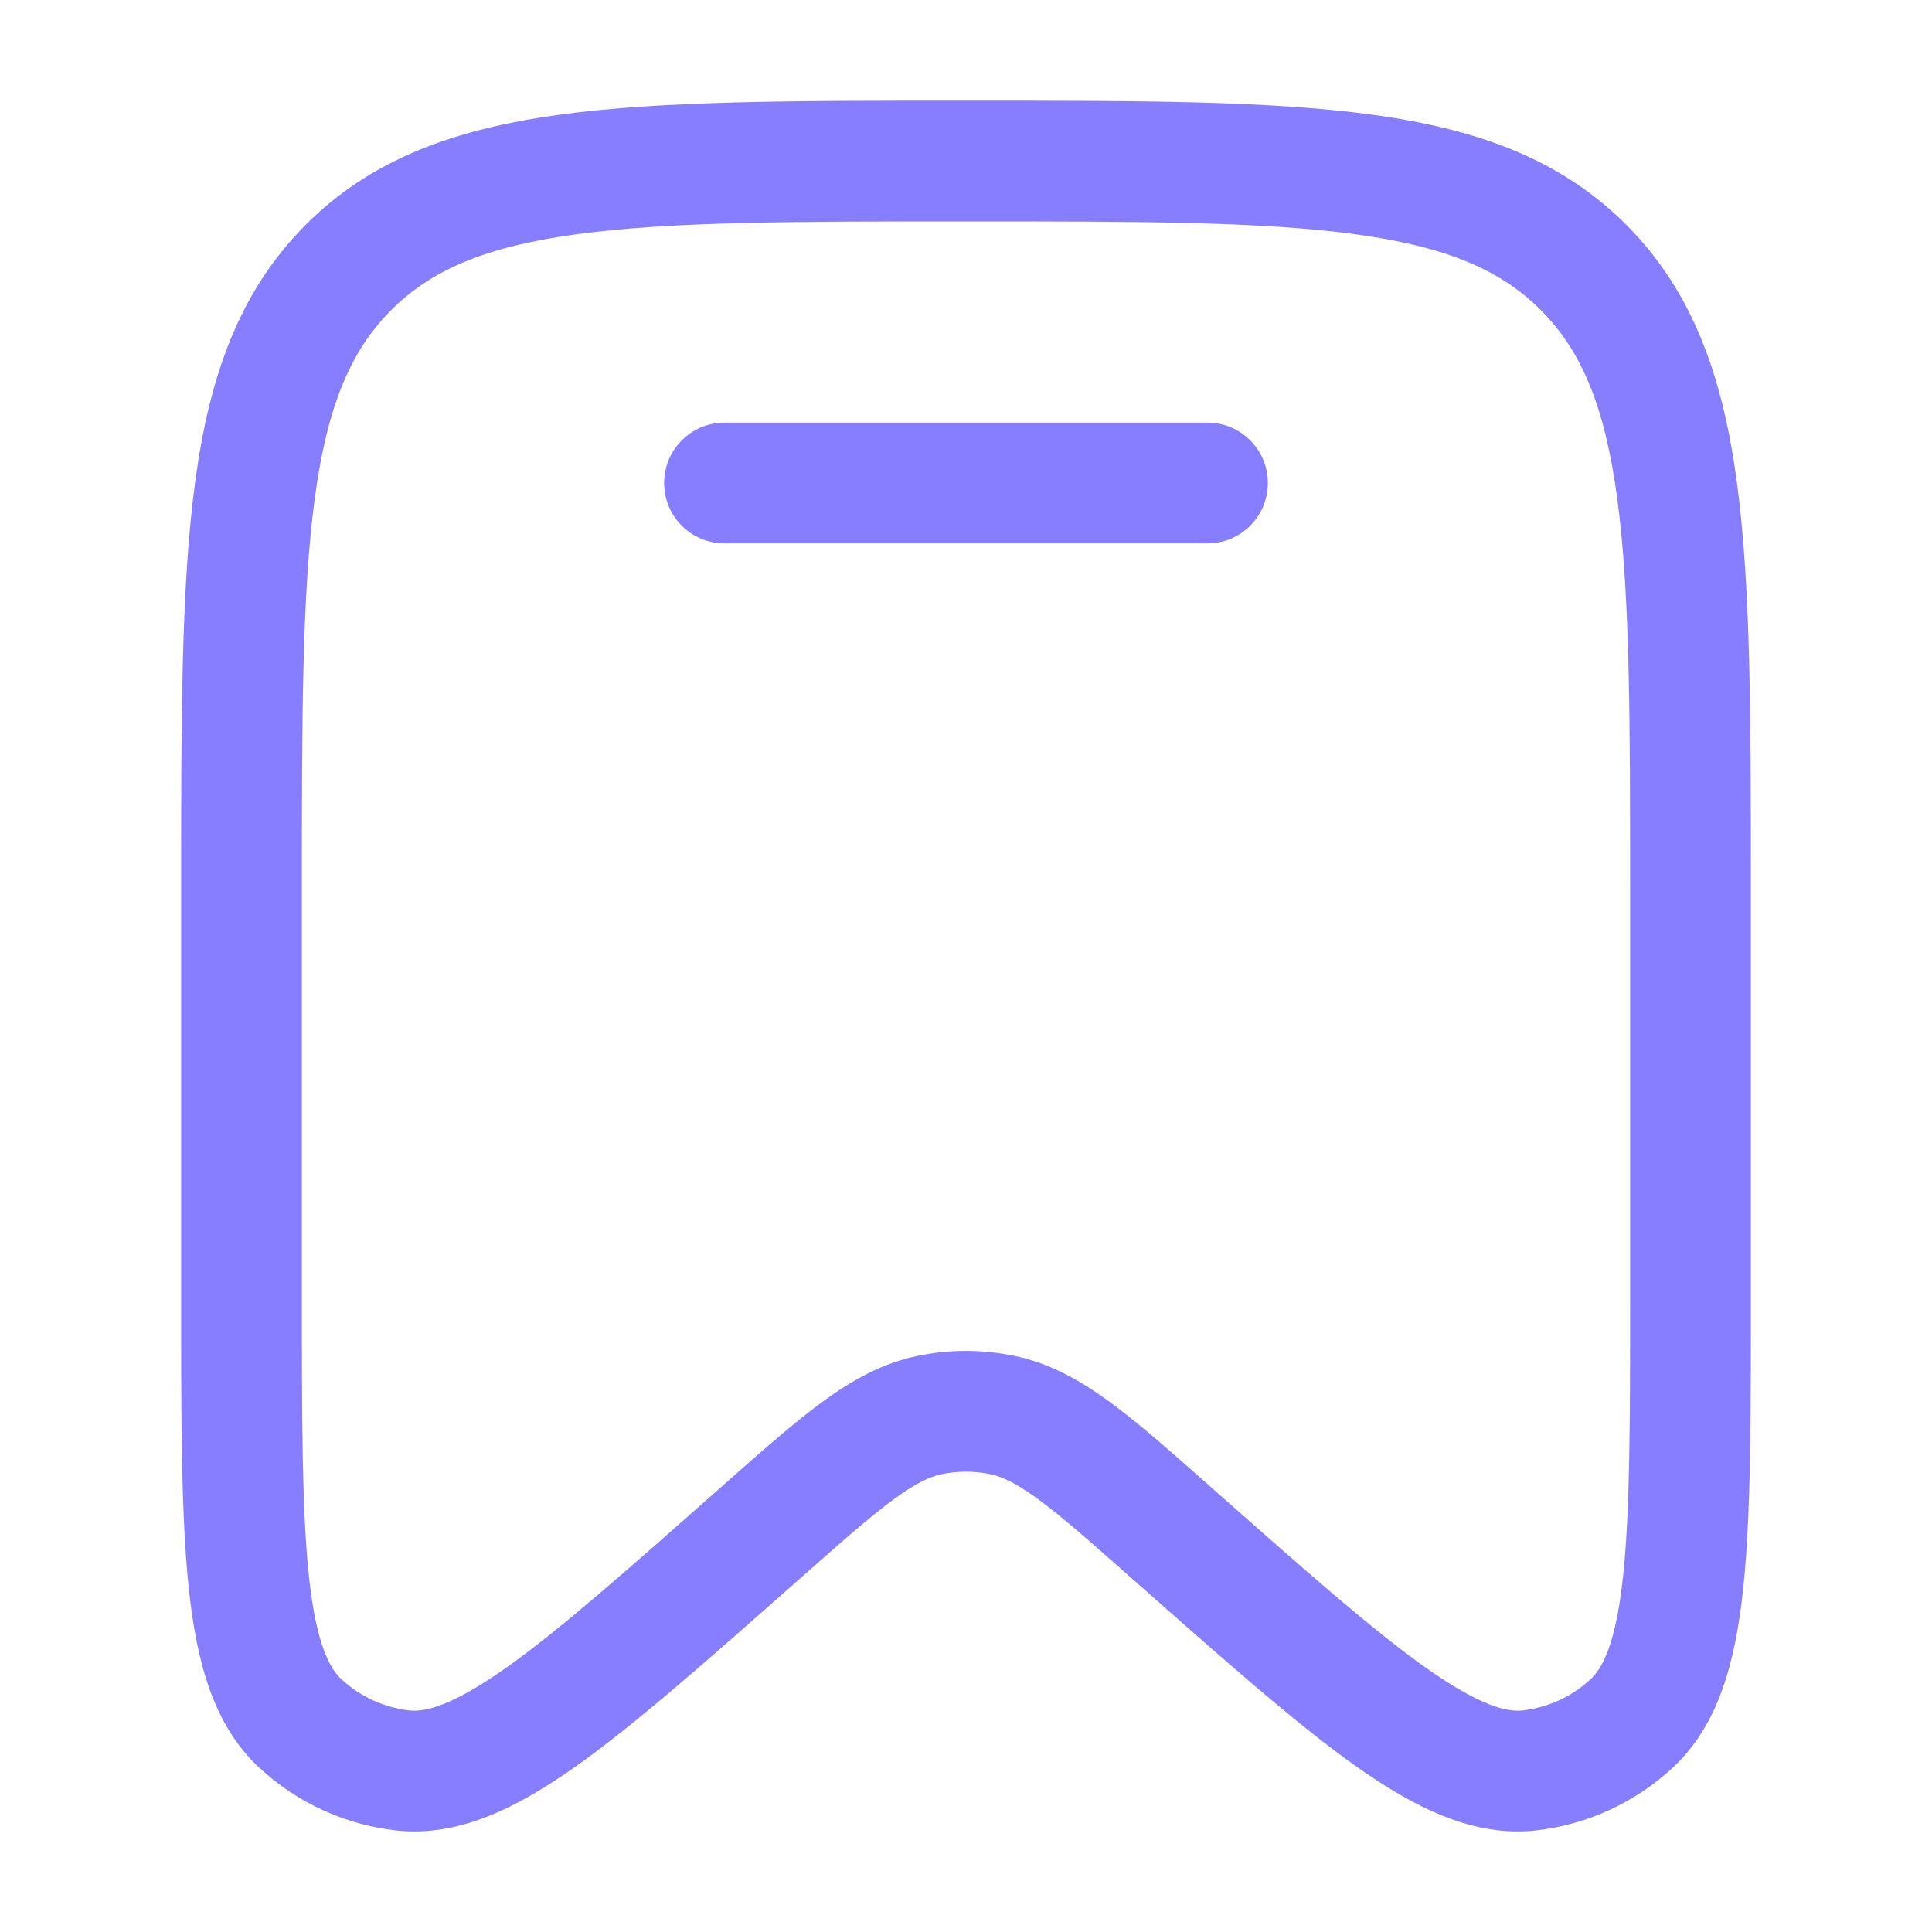
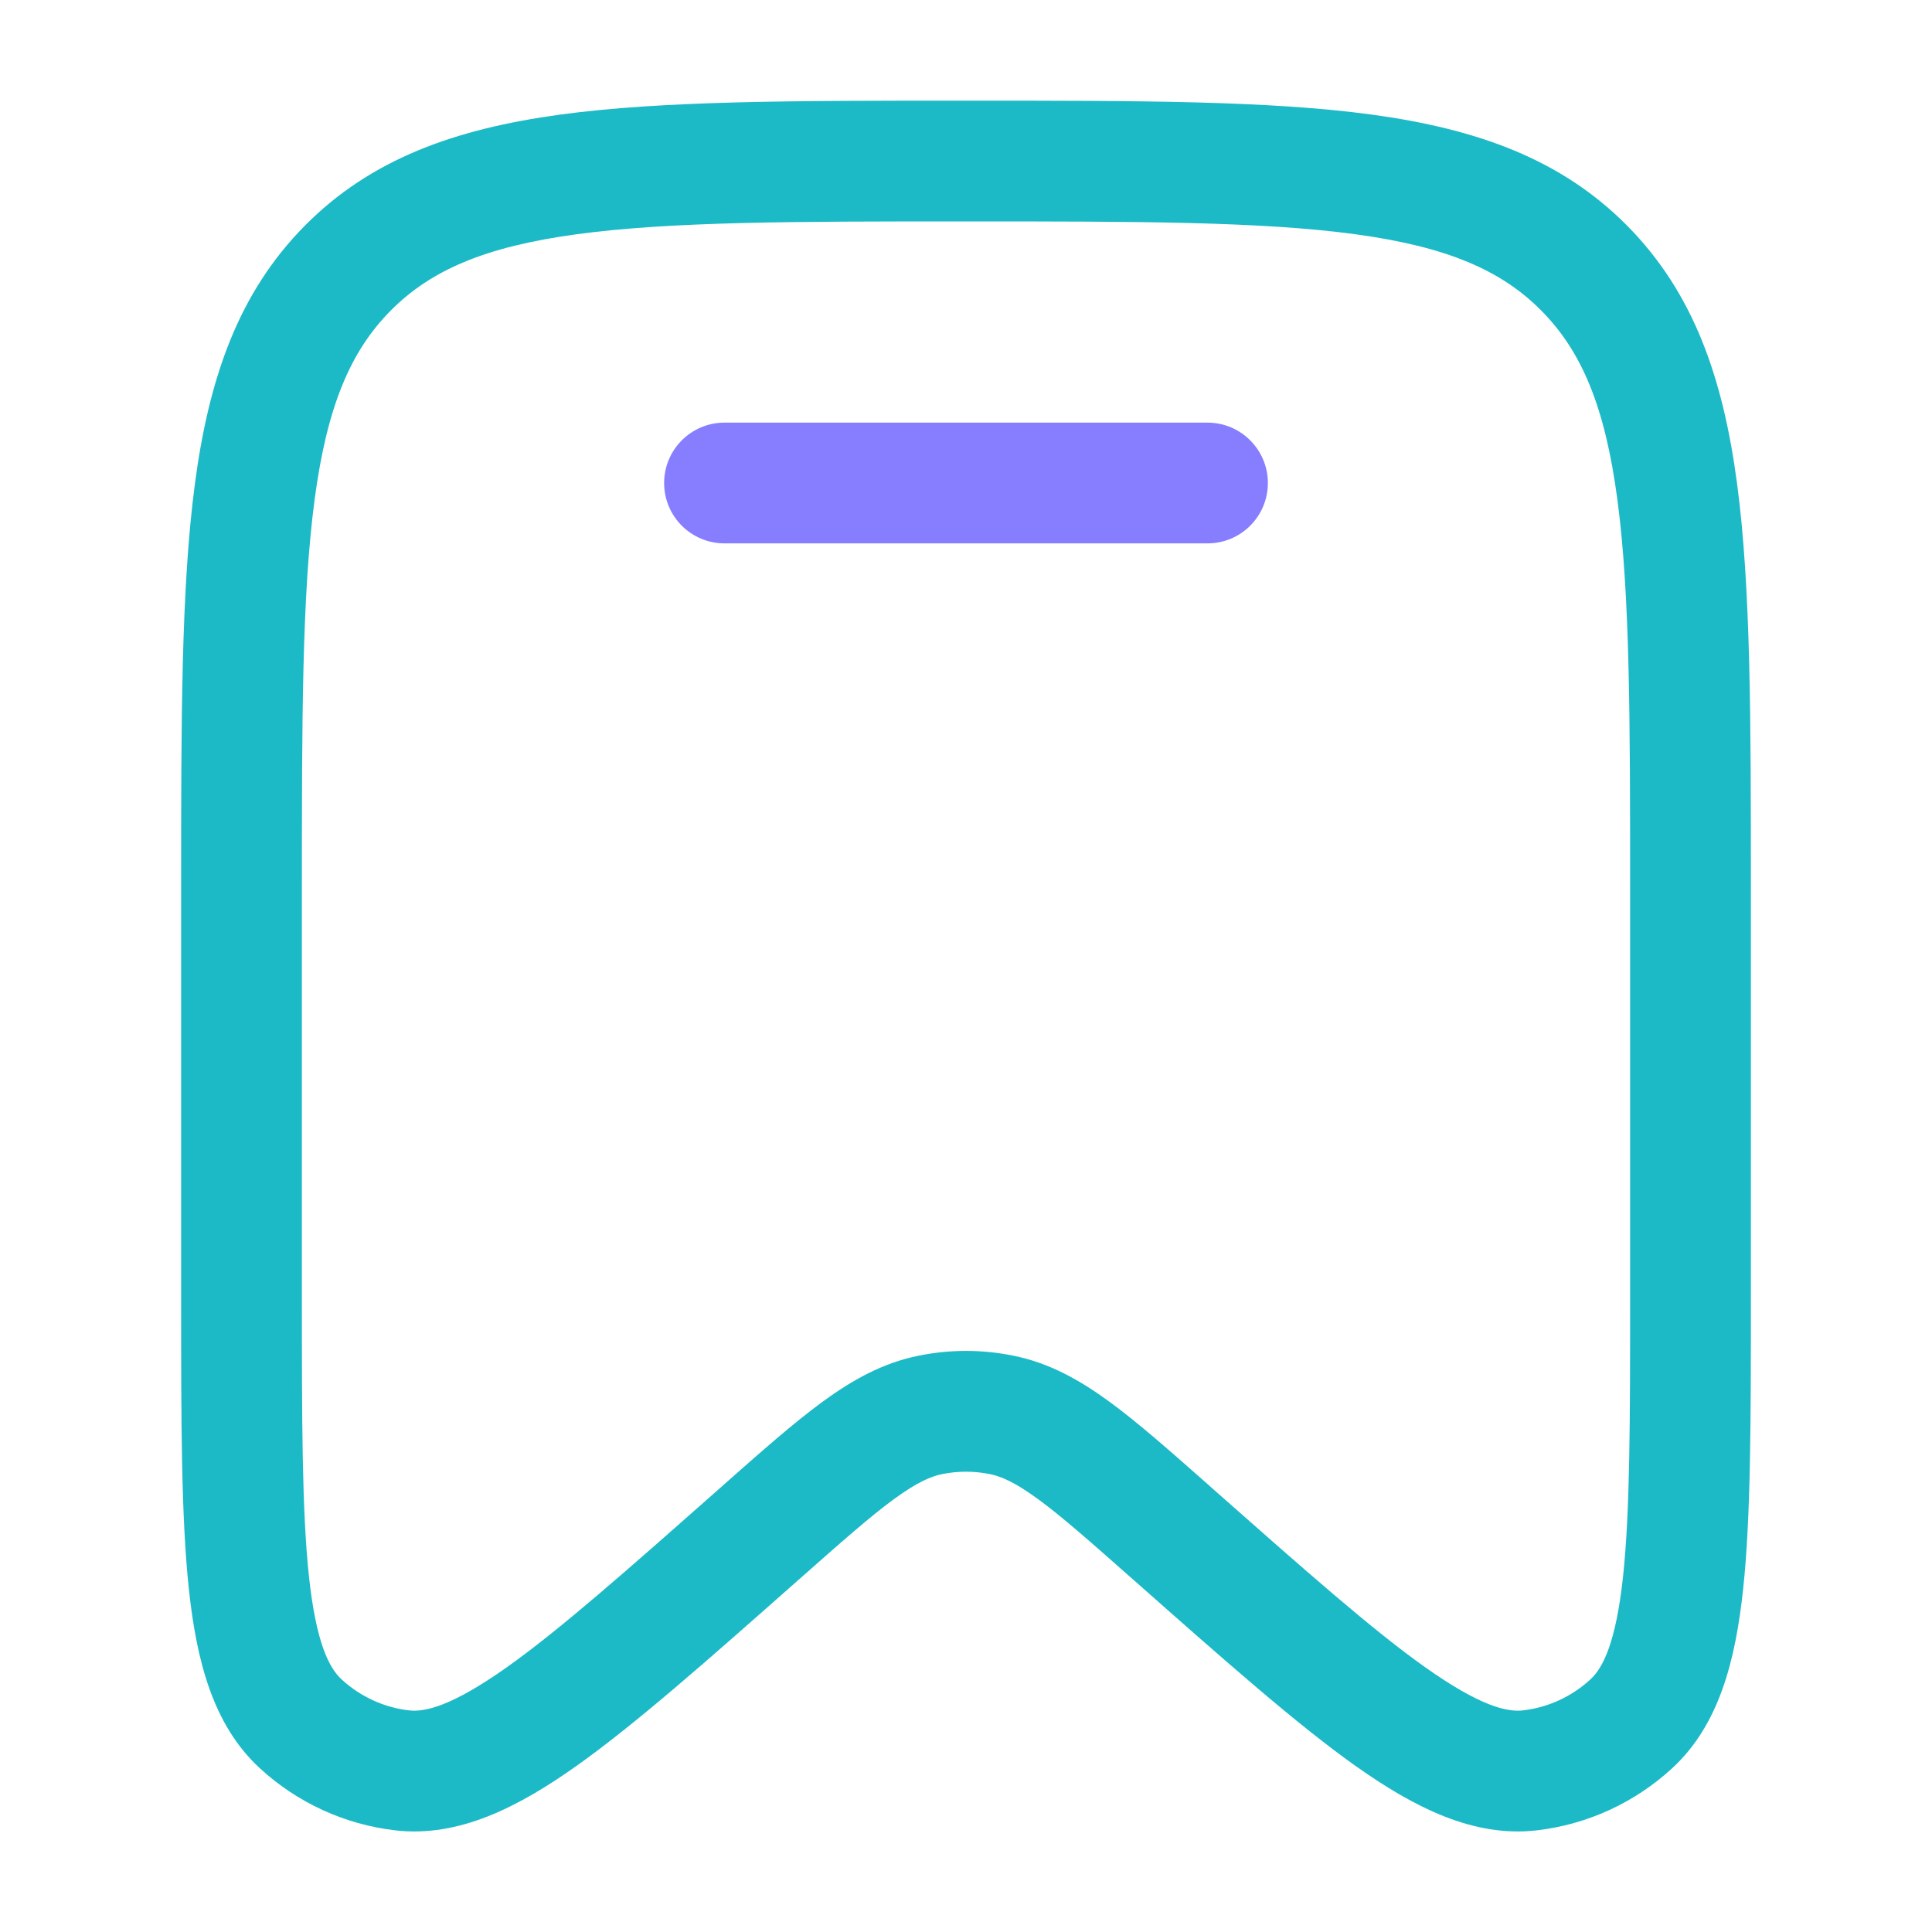
<svg xmlns="http://www.w3.org/2000/svg" width="20" height="20" viewBox="0 0 20 20" fill="none">
  <path d="M7.5 4.375C7.155 4.375 6.875 4.655 6.875 5C6.875 5.346 7.155 5.625 7.5 5.625H12.5C12.845 5.625 13.125 5.346 13.125 5C13.125 4.655 12.845 4.375 12.5 4.375H7.5Z" fill="#877EFF" />
-   <path fill-rule="evenodd" clip-rule="evenodd" d="M9.952 1.042C8.225 1.042 6.864 1.042 5.801 1.186C4.709 1.335 3.838 1.646 3.154 2.338C2.471 3.029 2.164 3.906 2.018 5.006C1.875 6.08 1.875 7.454 1.875 9.201V13.45C1.875 14.706 1.875 15.7 1.955 16.449C2.034 17.189 2.204 17.857 2.688 18.303C3.077 18.662 3.568 18.887 4.093 18.948C4.749 19.023 5.362 18.709 5.966 18.282C6.576 17.849 7.317 17.194 8.252 16.367L8.283 16.34C8.716 15.957 9.009 15.698 9.254 15.519C9.491 15.346 9.635 15.283 9.757 15.259C9.917 15.227 10.083 15.227 10.243 15.259C10.365 15.283 10.509 15.346 10.746 15.519C10.991 15.698 11.284 15.957 11.717 16.34L11.748 16.367C12.683 17.194 13.424 17.849 14.034 18.282C14.638 18.709 15.251 19.023 15.907 18.948C16.432 18.887 16.923 18.662 17.312 18.303C17.796 17.857 17.966 17.189 18.045 16.449C18.125 15.7 18.125 14.706 18.125 13.45V9.201C18.125 7.454 18.125 6.08 17.982 5.006C17.836 3.906 17.529 3.029 16.846 2.338C16.162 1.646 15.291 1.335 14.199 1.186C13.136 1.042 11.775 1.042 10.048 1.042H9.952ZM4.043 3.217C4.457 2.798 5.019 2.554 5.969 2.425C6.939 2.293 8.214 2.292 10 2.292C11.786 2.292 13.061 2.293 14.031 2.425C14.981 2.554 15.543 2.798 15.957 3.217C16.372 3.636 16.615 4.207 16.743 5.171C16.874 6.153 16.875 7.444 16.875 9.248V13.409C16.875 14.715 16.874 15.642 16.802 16.317C16.728 17.008 16.592 17.267 16.465 17.384C16.27 17.564 16.025 17.676 15.765 17.706C15.598 17.725 15.32 17.66 14.757 17.262C14.208 16.873 13.518 16.263 12.546 15.404L12.524 15.384C12.118 15.025 11.781 14.727 11.484 14.51C11.173 14.283 10.859 14.108 10.49 14.034C10.166 13.968 9.834 13.968 9.51 14.034C9.141 14.108 8.827 14.283 8.516 14.51C8.219 14.727 7.882 15.025 7.476 15.384L7.454 15.404C6.482 16.263 5.792 16.873 5.243 17.262C4.68 17.66 4.402 17.725 4.235 17.706C3.975 17.676 3.73 17.564 3.535 17.384C3.408 17.267 3.272 17.008 3.198 16.317C3.126 15.642 3.125 14.715 3.125 13.409V9.248C3.125 7.444 3.126 6.153 3.257 5.171C3.385 4.207 3.628 3.636 4.043 3.217Z" fill="#877EFF" />
+   <path fill-rule="evenodd" clip-rule="evenodd" d="M9.952 1.042C8.225 1.042 6.864 1.042 5.801 1.186C4.709 1.335 3.838 1.646 3.154 2.338C2.471 3.029 2.164 3.906 2.018 5.006C1.875 6.08 1.875 7.454 1.875 9.201V13.45C1.875 14.706 1.875 15.7 1.955 16.449C2.034 17.189 2.204 17.857 2.688 18.303C3.077 18.662 3.568 18.887 4.093 18.948C4.749 19.023 5.362 18.709 5.966 18.282C6.576 17.849 7.317 17.194 8.252 16.367L8.283 16.34C8.716 15.957 9.009 15.698 9.254 15.519C9.491 15.346 9.635 15.283 9.757 15.259C9.917 15.227 10.083 15.227 10.243 15.259C10.365 15.283 10.509 15.346 10.746 15.519C10.991 15.698 11.284 15.957 11.717 16.34L11.748 16.367C12.683 17.194 13.424 17.849 14.034 18.282C14.638 18.709 15.251 19.023 15.907 18.948C16.432 18.887 16.923 18.662 17.312 18.303C17.796 17.857 17.966 17.189 18.045 16.449C18.125 15.7 18.125 14.706 18.125 13.45V9.201C18.125 7.454 18.125 6.08 17.982 5.006C17.836 3.906 17.529 3.029 16.846 2.338C16.162 1.646 15.291 1.335 14.199 1.186C13.136 1.042 11.775 1.042 10.048 1.042H9.952ZM4.043 3.217C4.457 2.798 5.019 2.554 5.969 2.425C6.939 2.293 8.214 2.292 10 2.292C11.786 2.292 13.061 2.293 14.031 2.425C14.981 2.554 15.543 2.798 15.957 3.217C16.372 3.636 16.615 4.207 16.743 5.171C16.874 6.153 16.875 7.444 16.875 9.248V13.409C16.875 14.715 16.874 15.642 16.802 16.317C16.728 17.008 16.592 17.267 16.465 17.384C16.27 17.564 16.025 17.676 15.765 17.706C15.598 17.725 15.32 17.66 14.757 17.262C14.208 16.873 13.518 16.263 12.546 15.404L12.524 15.384C12.118 15.025 11.781 14.727 11.484 14.51C11.173 14.283 10.859 14.108 10.49 14.034C10.166 13.968 9.834 13.968 9.51 14.034C9.141 14.108 8.827 14.283 8.516 14.51C8.219 14.727 7.882 15.025 7.476 15.384L7.454 15.404C6.482 16.263 5.792 16.873 5.243 17.262C4.68 17.66 4.402 17.725 4.235 17.706C3.975 17.676 3.73 17.564 3.535 17.384C3.408 17.267 3.272 17.008 3.198 16.317C3.126 15.642 3.125 14.715 3.125 13.409V9.248C3.125 7.444 3.126 6.153 3.257 5.171C3.385 4.207 3.628 3.636 4.043 3.217Z" fill="#1cbac7" />
</svg>
